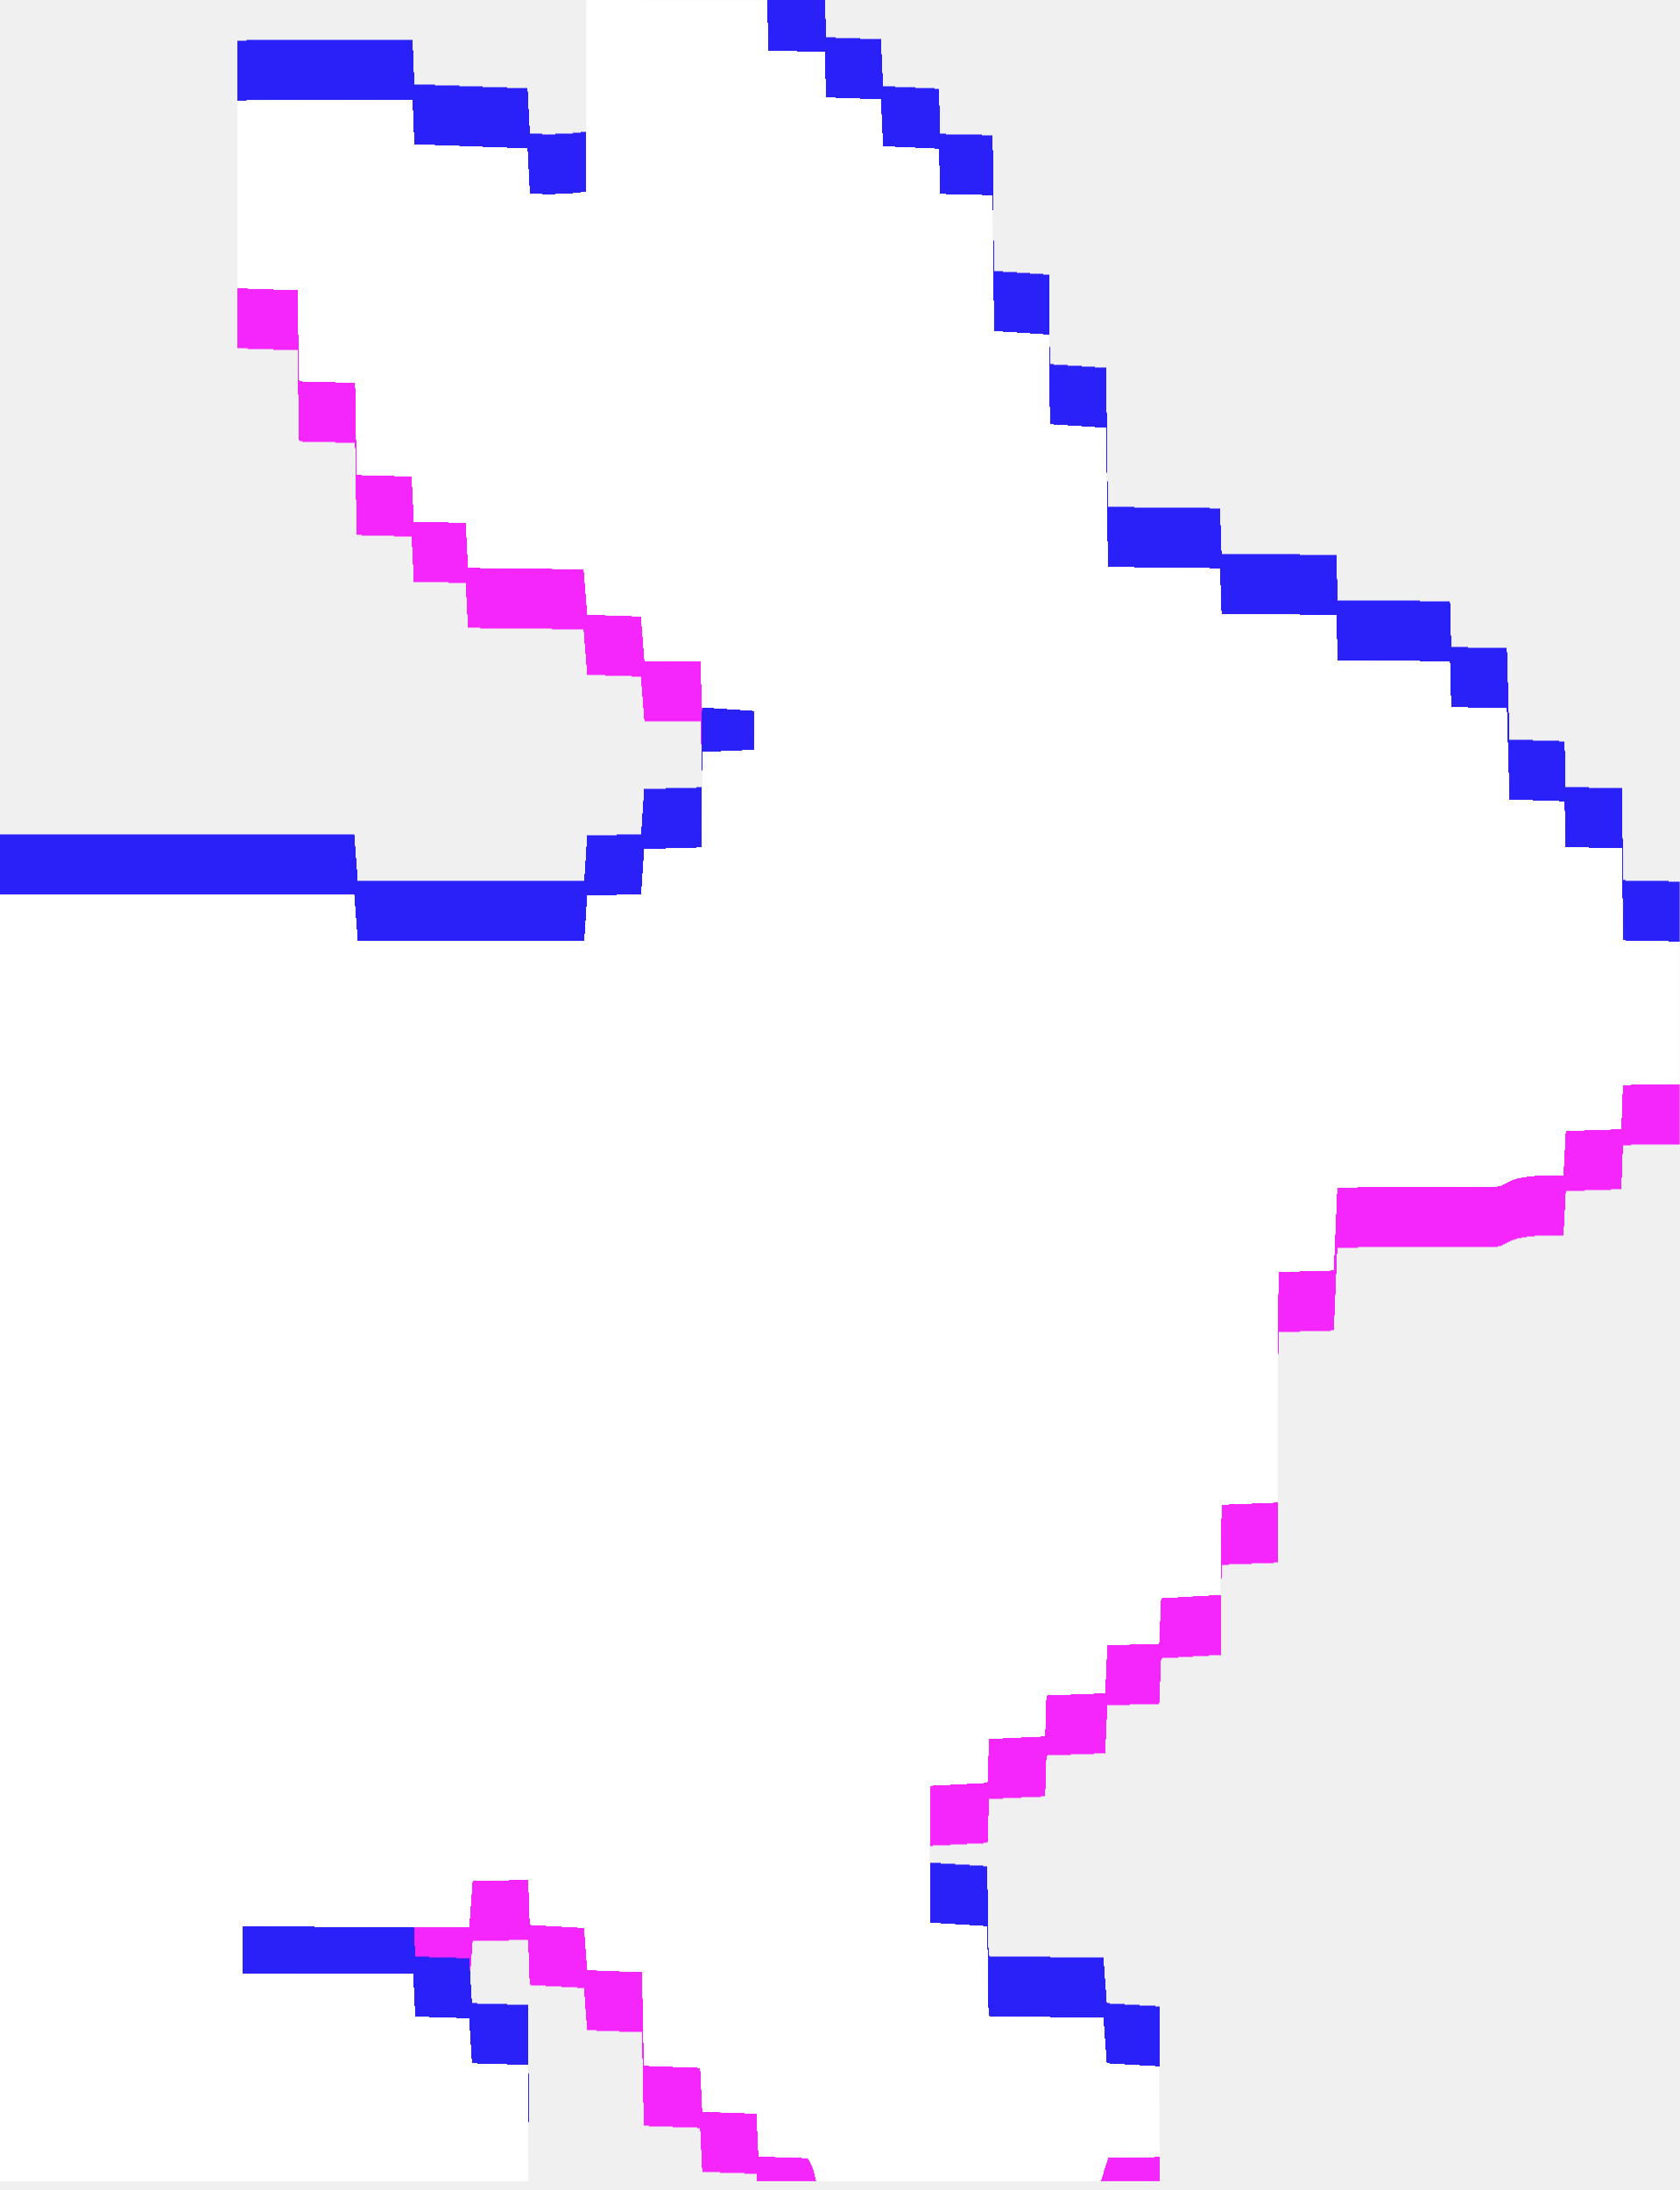
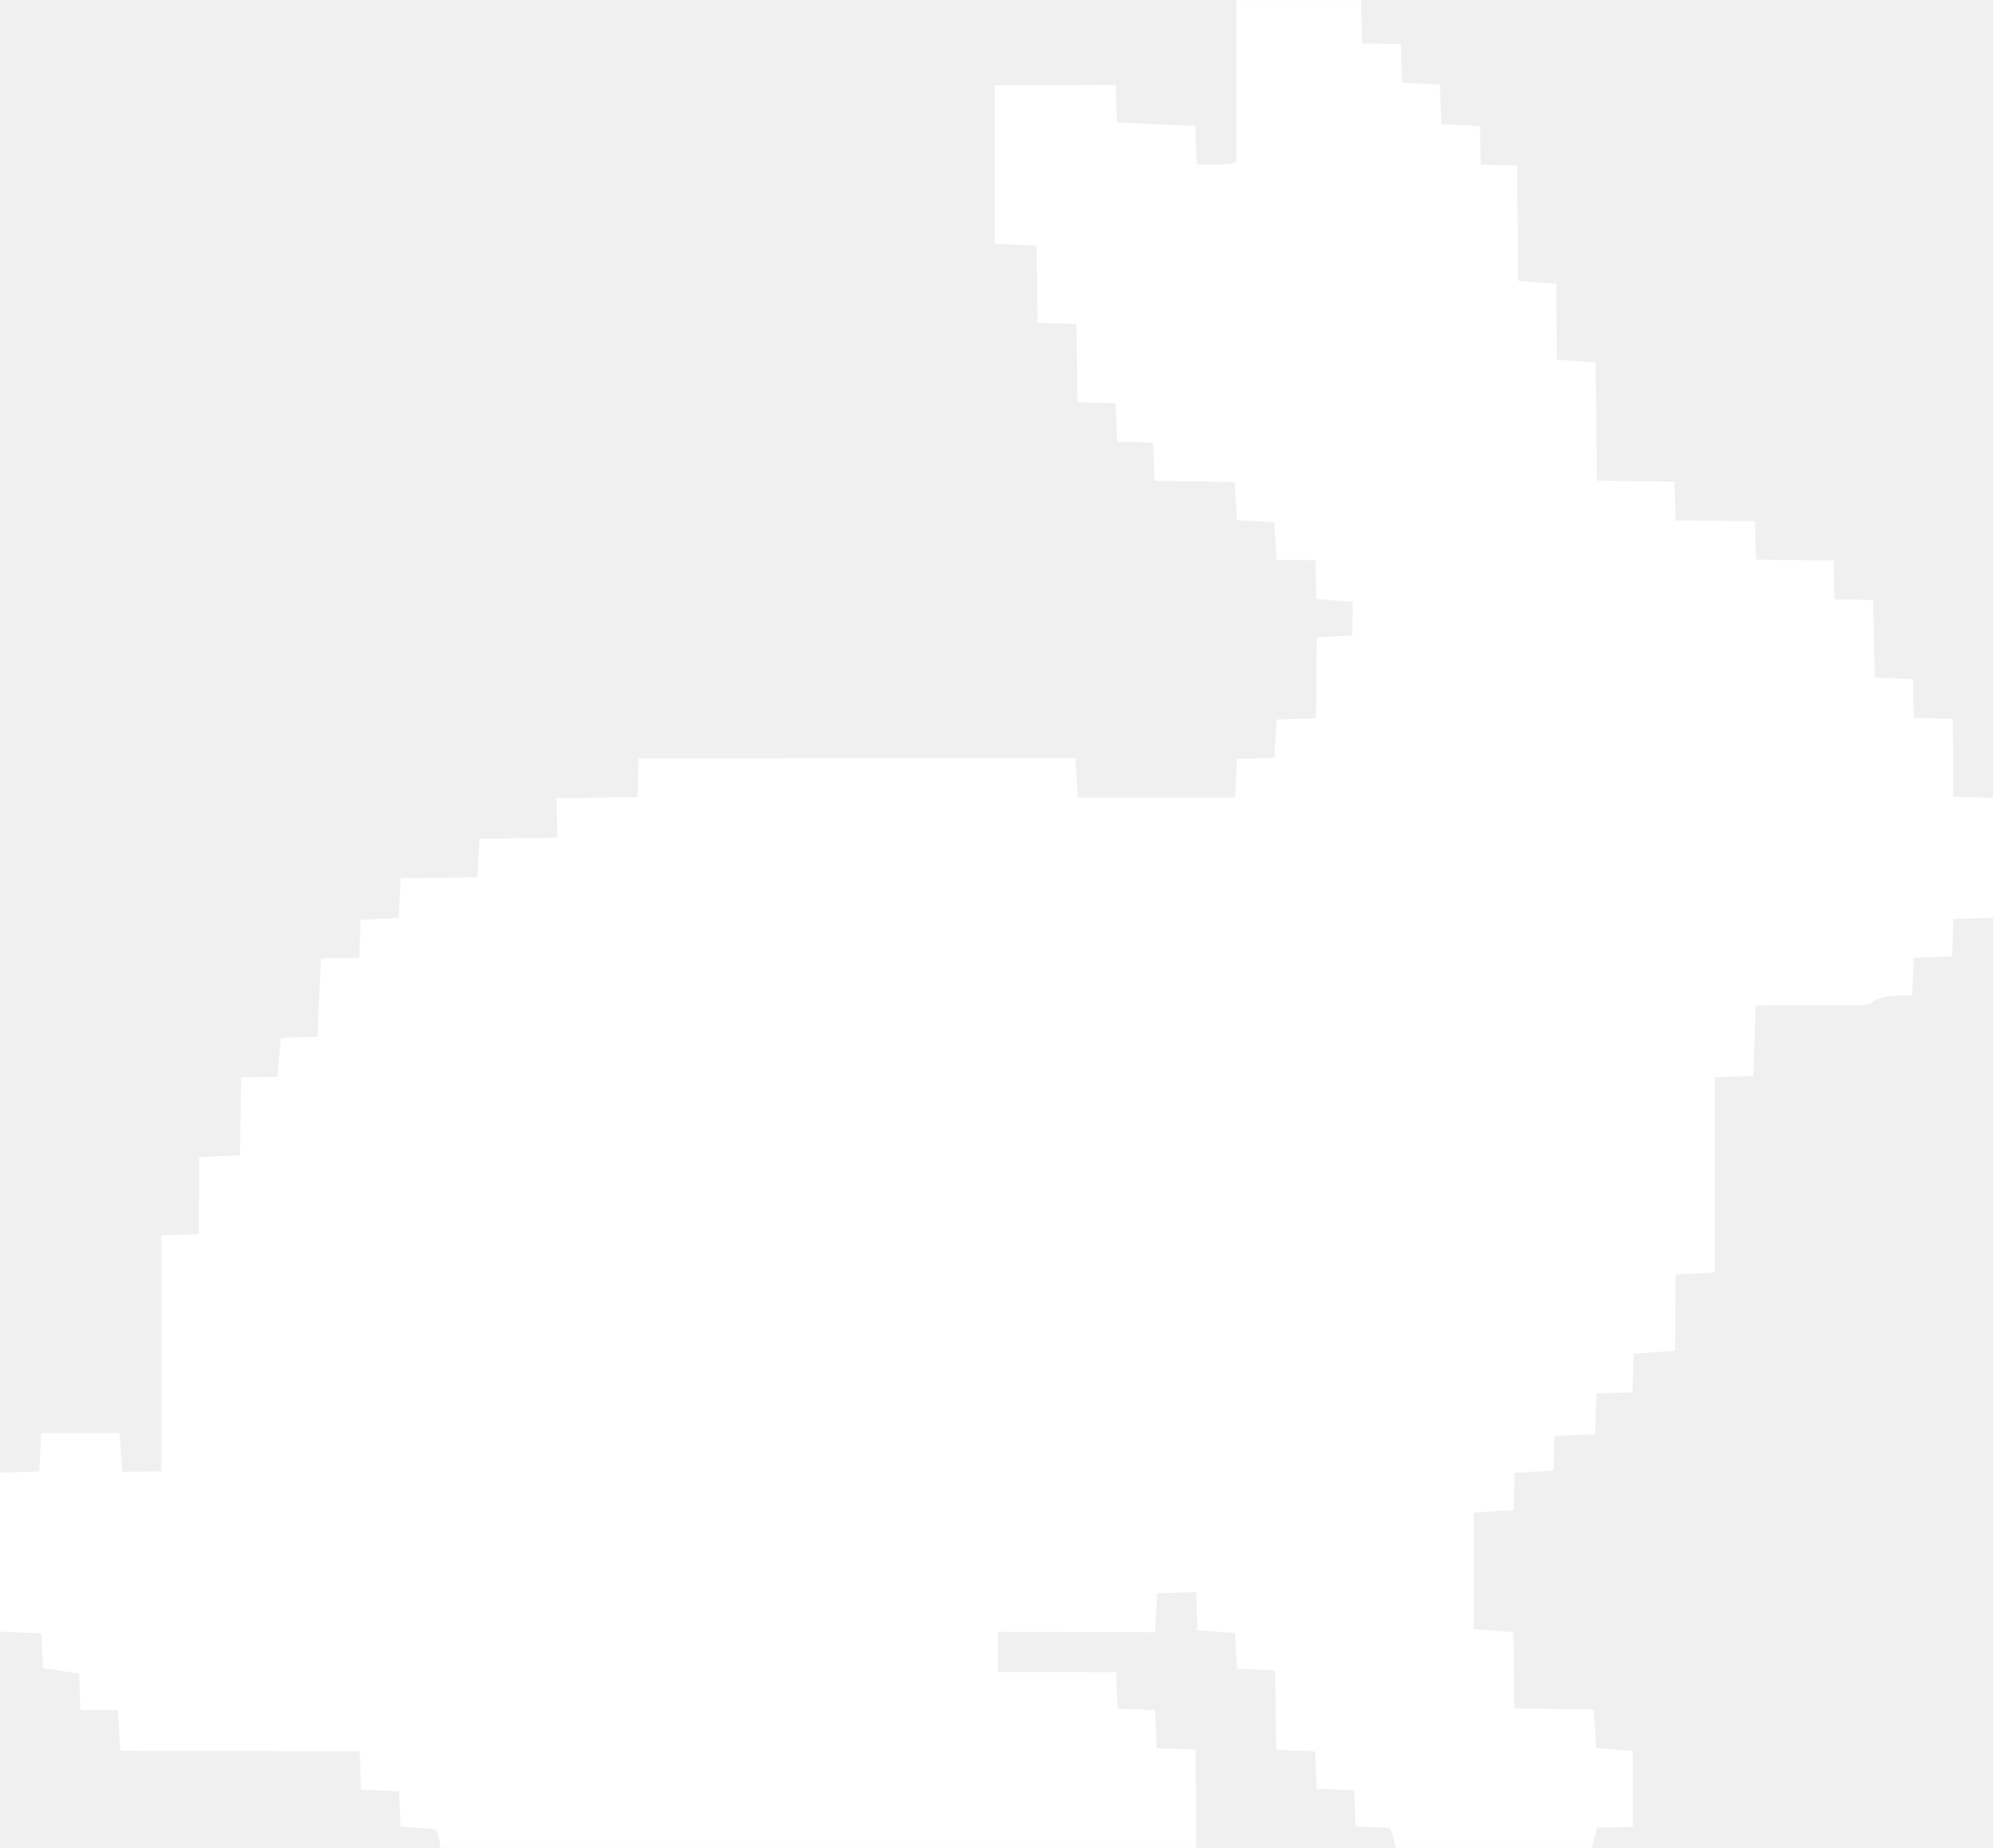
- <svg xmlns="http://www.w3.org/2000/svg" width="56" height="73" viewBox="0 0 56 73" fill="none">
-   <g clip-path="url(#clip0_44_368)">
-     <g filter="url(#filter0_dd_44_368)">
-       <path d="M13.762 65.799L8.067 65.79V64.206L15.631 64.224L15.742 62.692L17.622 62.647L17.673 64.152L19.483 64.254L19.587 65.661L21.415 65.73L21.477 68.849L23.354 68.916L23.424 70.382L25.23 70.445L25.296 71.873L26.928 71.927C27.058 72.041 27.176 72.466 27.224 72.707H36.683L36.931 71.918L38.659 71.888L38.644 68.891L36.883 68.789L36.772 67.272L32.942 67.217L32.897 64.218L30.995 64.101V59.515L32.908 59.416L32.957 57.955L34.829 57.868L34.87 56.504L36.831 56.429L36.901 54.824L38.63 54.791L38.693 53.264L40.683 53.15L40.709 50.147L42.593 50.072L42.604 42.391L44.45 42.337L44.569 39.569L49.698 39.554C50.468 39.554 49.876 39.139 52.107 39.16L52.185 37.69L54.035 37.627L54.09 36.155L56 36.122V31.397L54.09 31.358L54.065 28.284L52.181 28.251L52.144 26.724L50.309 26.661L50.22 23.608L48.366 23.586L48.325 22.054L44.584 22.021L44.532 20.506L40.709 20.479L40.657 18.955L36.92 18.91L36.861 14.273L34.984 14.153L34.973 11.169L33.123 11.045L33.079 6.519L31.328 6.477L31.288 4.969L29.426 4.887L29.352 3.325L27.52 3.258L27.487 1.735L25.6 1.708L25.563 0.009L19.546 0.003V6.402C18.924 6.489 18.362 6.498 17.651 6.471L17.573 4.96L13.799 4.821L13.74 3.34L7.919 3.358V9.597L9.928 9.663L9.987 12.701L11.852 12.749L11.904 15.824L13.736 15.872L13.81 17.384L15.538 17.414L15.616 18.919L19.468 18.964L19.59 20.479L21.378 20.539L21.496 22.03L23.365 22.042L23.413 23.568L25.16 23.686L25.141 25.008L23.424 25.077L23.394 28.26L21.488 28.314L21.385 29.822L19.587 29.865L19.49 31.385H11.915L11.797 29.834L-9.237 29.843L-9.293 31.373L-13.186 31.403L-13.16 32.957L-16.894 33.008L-17.008 34.526L-20.694 34.55L-20.798 36.119L-22.633 36.197L-22.689 37.681L-24.539 37.712L-24.661 39.946L-24.695 40.792L-26.471 40.843L-26.637 42.373L-28.384 42.391L-28.443 45.456L-30.408 45.531L-30.419 48.56L-32.221 48.603V57.889L-34.105 57.916L-34.238 56.389H-38.013L-38.109 57.904L-40.004 57.943V64.2L-38.009 64.269L-37.928 65.642L-36.188 65.85L-36.129 67.29H-34.32L-34.205 68.894L-22.67 68.91L-22.615 70.421L-20.772 70.481L-20.705 71.876L-19.103 71.966C-18.899 71.978 -18.814 72.502 -18.774 72.719H17.614L17.599 68.846L15.719 68.789L15.627 67.29L13.828 67.232L13.762 65.811V65.799Z" fill="white" />
-     </g>
+ <svg xmlns="http://www.w3.org/2000/svg" width="96" height="89" viewBox="0 0 96 89" fill="none">
+   <g clip-path="url(#clip0_1_397)">
+     <path d="M53.762 80.544L48.067 80.533V78.595L55.631 78.617L55.742 76.741L57.621 76.685L57.673 78.528L59.483 78.654L59.587 80.375L61.415 80.46L61.477 84.278L63.354 84.359L63.424 86.154L65.23 86.232L65.296 87.979L66.928 88.045C67.058 88.185 67.176 88.705 67.225 89H76.683L76.931 88.034L78.659 87.997L78.644 84.33L76.883 84.205L76.772 82.347L72.942 82.281L72.897 78.609L70.995 78.466V72.852L72.909 72.73L72.957 70.943L74.829 70.836L74.87 69.166L76.831 69.074L76.901 67.109L78.63 67.069L78.692 65.2L80.683 65.06L80.709 61.385L82.593 61.293L82.604 51.89L84.451 51.824L84.569 48.437L89.698 48.418C90.468 48.418 89.876 47.909 92.107 47.935L92.185 46.136L94.035 46.059L94.091 44.257L96 44.216V38.433L94.091 38.385L94.065 34.622L92.181 34.581L92.144 32.712L90.309 32.635L90.22 28.898L88.366 28.872L88.325 26.996L84.584 26.955L84.532 25.101L80.709 25.068L80.657 23.203L76.92 23.148L76.861 17.471L74.984 17.324L74.973 13.671L73.123 13.52L73.079 7.98L71.328 7.928L71.288 6.082L69.426 5.982L69.352 4.069L67.52 3.988L67.487 2.123L65.6 2.09L65.563 0.011L59.546 0.004V7.836C58.924 7.943 58.362 7.954 57.651 7.921L57.573 6.071L53.799 5.901L53.74 4.088L47.919 4.11V11.747L49.928 11.828L49.987 15.547L51.852 15.606L51.904 19.369L53.736 19.428L53.81 21.279L55.538 21.316L55.616 23.159L59.468 23.214L59.59 25.068L61.378 25.142L61.496 26.966L63.365 26.981L63.413 28.85L65.159 28.993L65.141 30.611L63.424 30.696L63.394 34.592L61.489 34.659L61.385 36.505L59.587 36.557L59.49 38.418H51.915L51.797 36.52L30.763 36.531L30.707 38.404L26.814 38.44L26.84 40.342L23.106 40.405L22.992 42.263L19.306 42.292L19.202 44.212L17.367 44.308L17.311 46.126L15.461 46.162L15.339 48.897L15.306 49.933L13.529 49.996L13.363 51.868L11.616 51.89L11.557 55.642L9.592 55.735L9.581 59.443L7.779 59.494V70.862L5.895 70.895L5.762 69.026H1.987L1.891 70.88L-0.004 70.928V78.587L1.991 78.672L2.072 80.353L3.812 80.607L3.871 82.369H5.68L5.795 84.334L17.33 84.352L17.385 86.202L19.228 86.276L19.295 87.983L20.897 88.093C21.101 88.108 21.186 88.749 21.227 89.015H57.614L57.599 84.275L55.719 84.205L55.627 82.369L53.828 82.299L53.762 80.559V80.544Z" fill="white" />
  </g>
  <defs>
-     <filter id="filter0_dd_44_368" x="-40.004" y="-1.997" width="96.004" height="76.715" filterUnits="userSpaceOnUse" color-interpolation-filters="sRGB">
-       <feFlood flood-opacity="0" result="BackgroundImageFix" />
-       <feColorMatrix in="SourceAlpha" type="matrix" values="0 0 0 0 0 0 0 0 0 0 0 0 0 0 0 0 0 0 127 0" result="hardAlpha" />
-       <feOffset dy="2" />
-       <feComposite in2="hardAlpha" operator="out" />
-       <feColorMatrix type="matrix" values="0 0 0 0 0.957 0 0 0 0 0.149 0 0 0 0 0.988 0 0 0 1 0" />
-       <feBlend mode="normal" in2="BackgroundImageFix" result="effect1_dropShadow_44_368" />
-       <feColorMatrix in="SourceAlpha" type="matrix" values="0 0 0 0 0 0 0 0 0 0 0 0 0 0 0 0 0 0 127 0" result="hardAlpha" />
-       <feOffset dy="-2" />
-       <feComposite in2="hardAlpha" operator="out" />
-       <feColorMatrix type="matrix" values="0 0 0 0 0.165 0 0 0 0 0.129 0 0 0 0 0.973 0 0 0 1 0" />
-       <feBlend mode="normal" in2="effect1_dropShadow_44_368" result="effect2_dropShadow_44_368" />
-       <feBlend mode="normal" in="SourceGraphic" in2="effect2_dropShadow_44_368" result="shape" />
-     </filter>
-     <clipPath id="clip0_44_368">
-       <rect width="96" height="72.706" fill="white" transform="translate(-40)" />
+     <clipPath id="clip0_1_397">
+       <rect width="96" height="89" fill="white" />
    </clipPath>
  </defs>
</svg>
